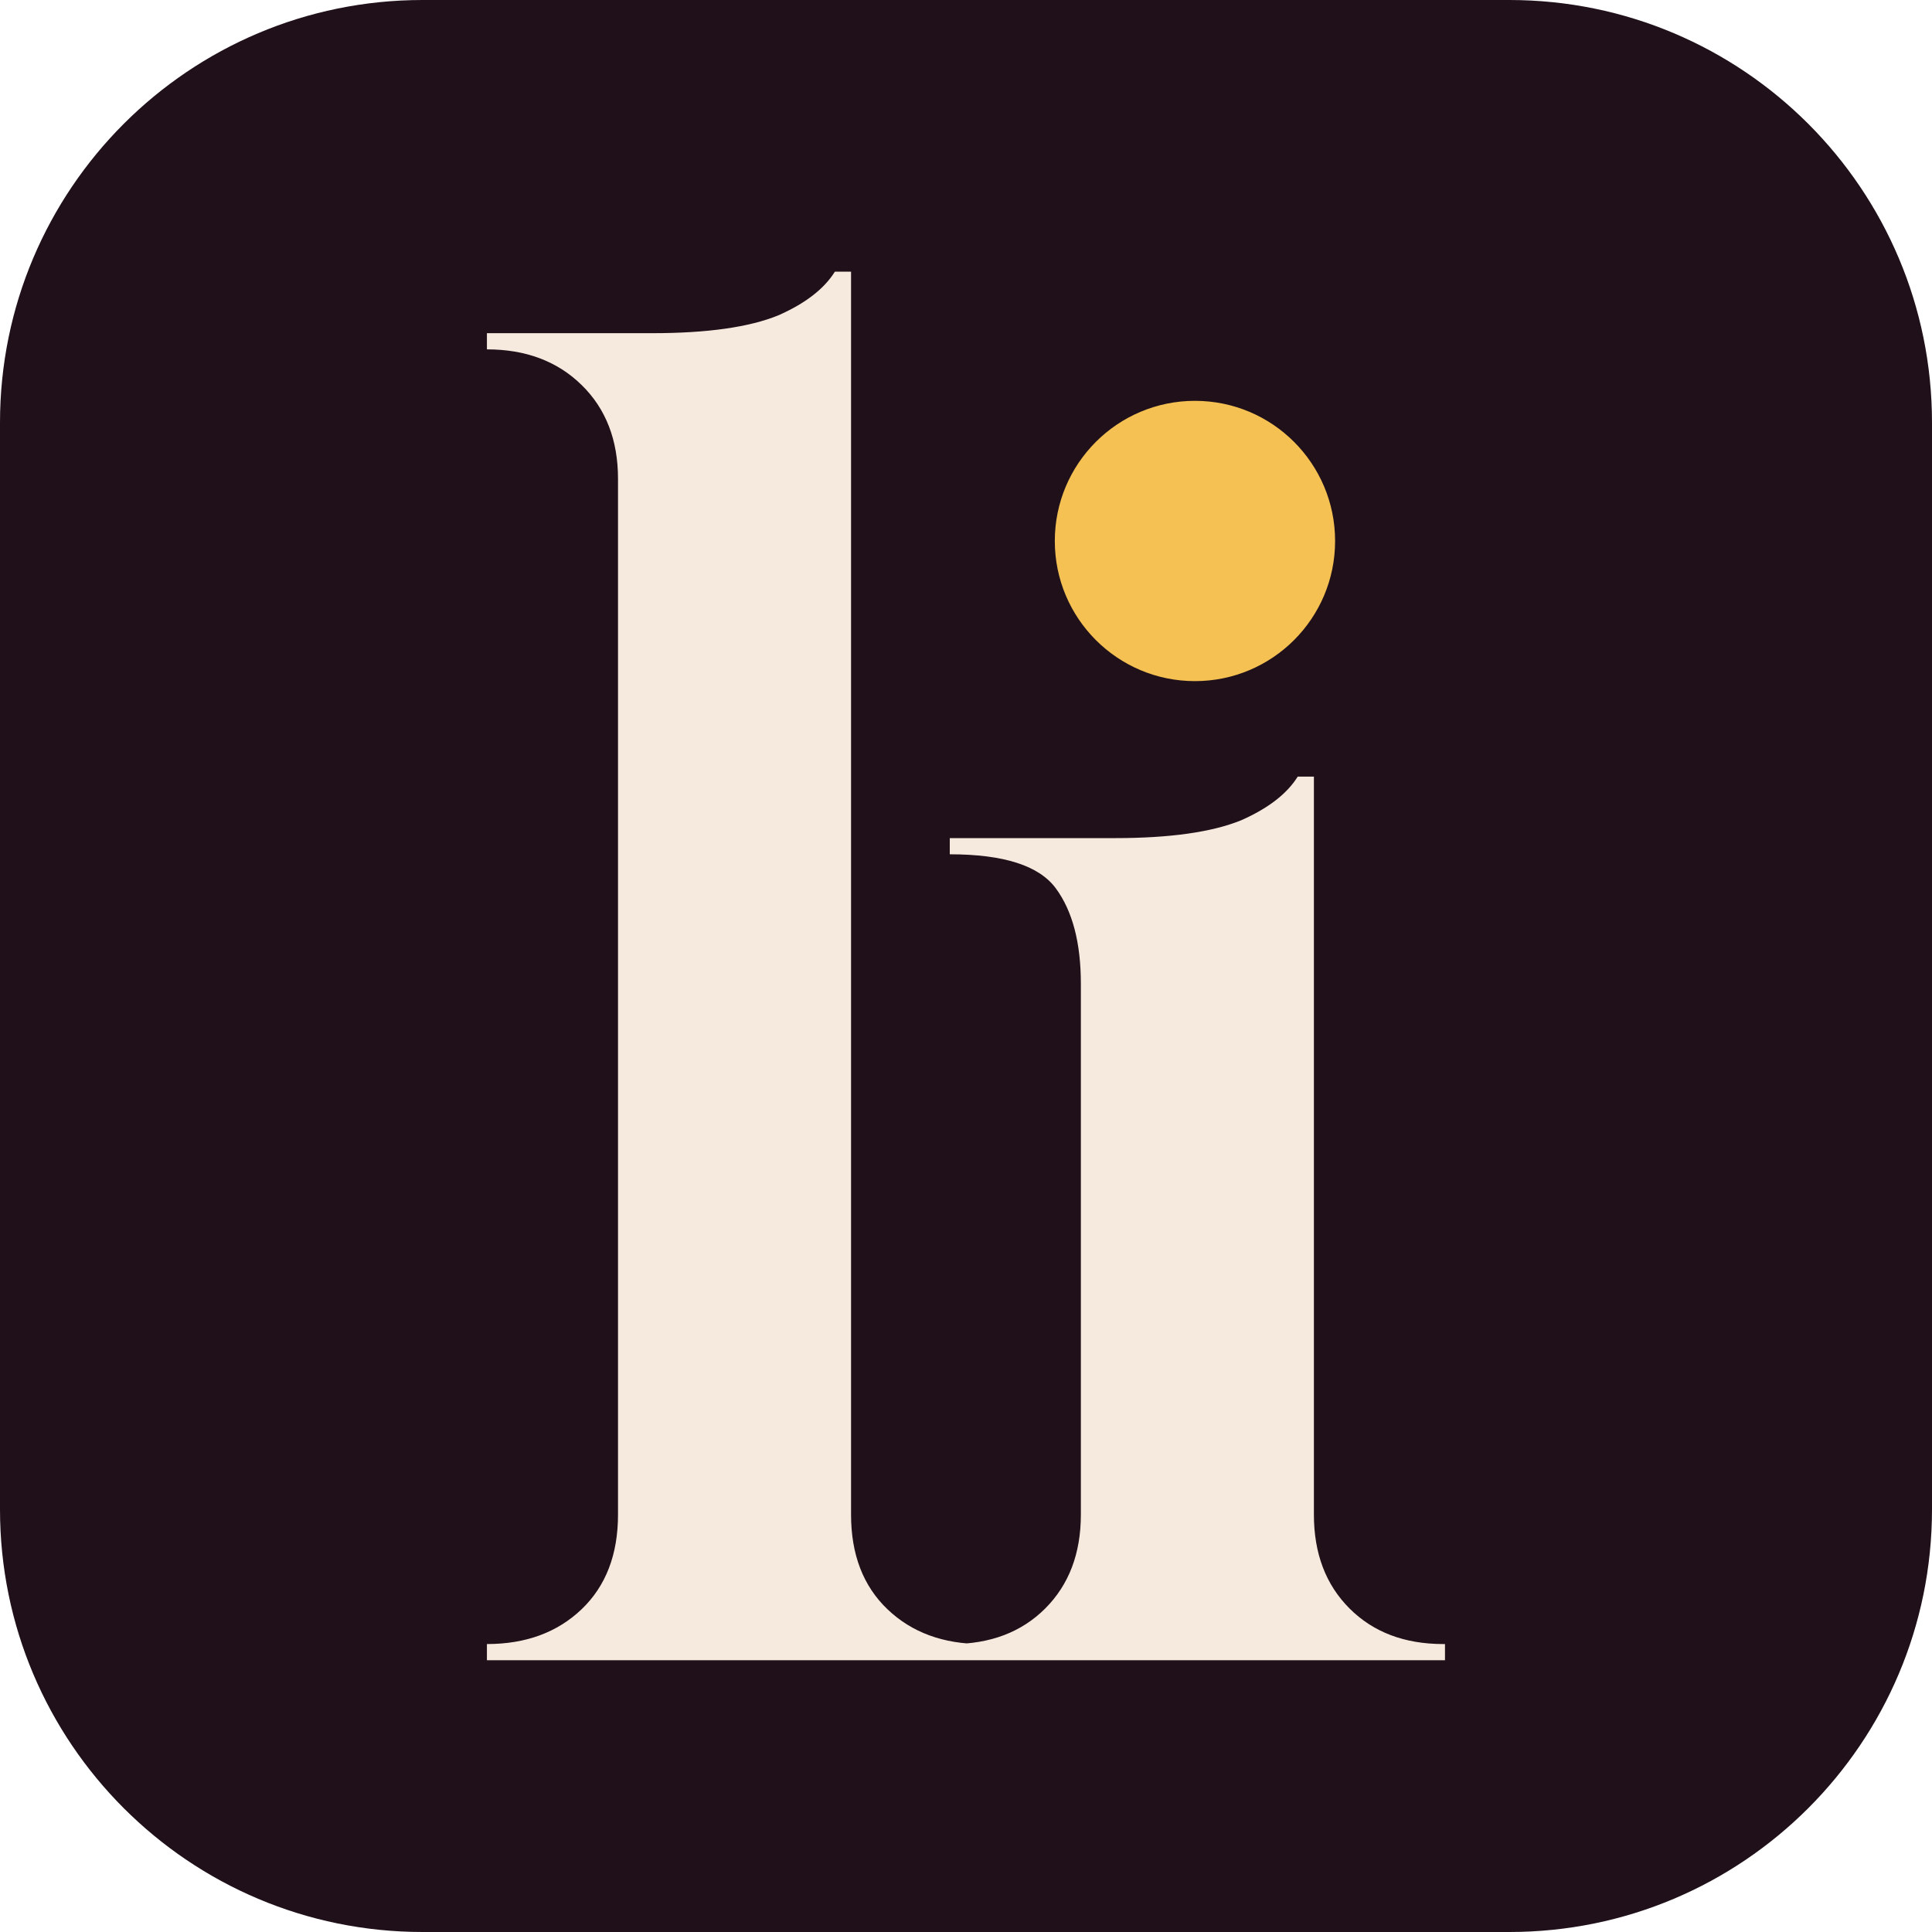
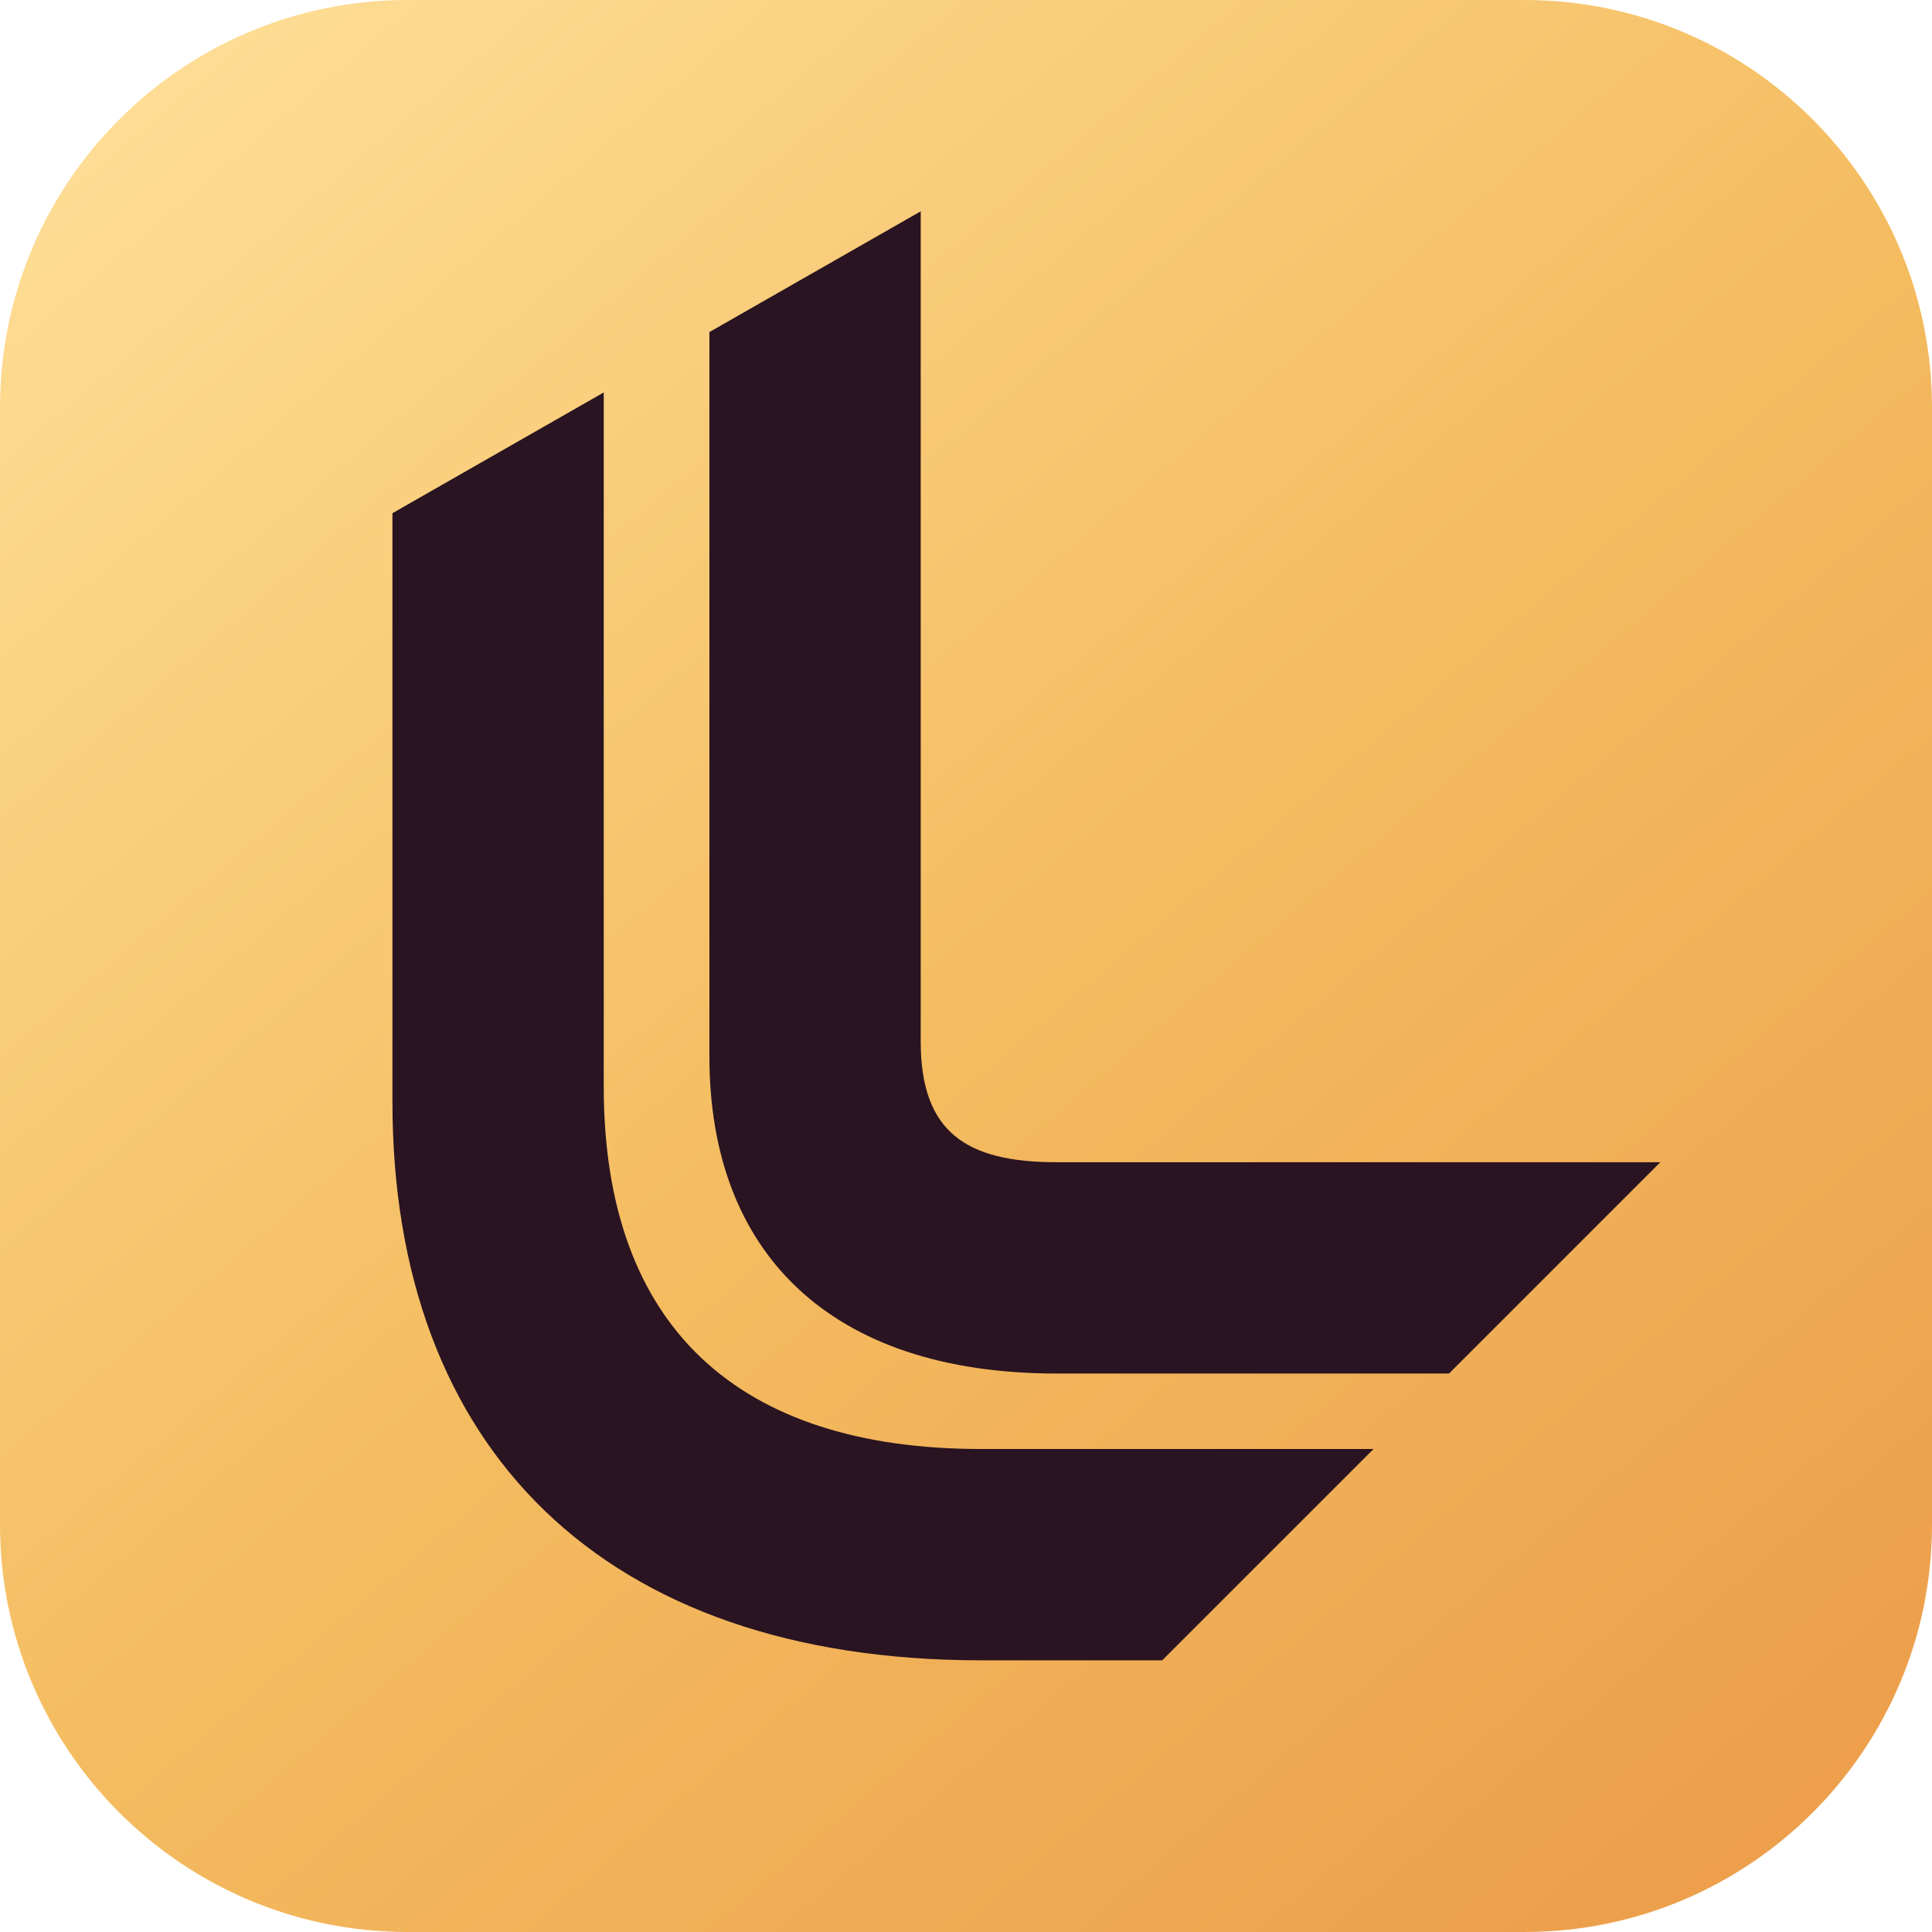
- <svg xmlns="http://www.w3.org/2000/svg" viewBox="0 0 64 64">
-   <rect width="64" height="64" rx="14" fill="#1F1019" />
-   <g transform="translate(16.13 9.00) scale(0.05361)">
-     <path d="M0 858V848Q36 848 58.5 826.5Q81 805 81 768V128Q81 92 58.5 70Q36 48 0 48V38H102Q153 38 180 27Q205 16 215 0H225V768Q225 805 247.5 826.5Q270 848 306 848V858ZM286 858V848H287Q323 848 345 826Q367 804 367 768V440Q367 402 351.5 381Q336 360 286 360V350H388Q439 350 466 339Q491 328 501 312H511V768Q511 804 533 826Q555 848 591 848H592V858Z" fill="#F6EADF" />
-     <circle cx="437.5" cy="166.4" r="86.6" fill="#F4C152" />
-   </g>
+ <svg xmlns="http://www.w3.org/2000/svg" viewBox="0 0 128 128">
+   <defs>
+     <linearGradient id="amber" x2=".85" y2="1">
+       <stop stop-color="#FFE19B" />
+       <stop offset=".55" stop-color="#F4BC60" />
+       <stop offset="1" stop-color="#ED9F4B" />
+     </linearGradient>
+   </defs>
+   <rect width="128" height="128" rx="27" fill="url(#amber)" />
+   <path fill="#2A1421" transform="translate(26 14) scale(1)" d="M0 20L14 12V58C14 74 23 82 39 82H65L51 96H39C14 96 0 82 0 59Z       M21 8L35 0V55C35 61 38 63 44 63H84L70 77H44C29 77 21 69 21 56Z" />
</svg>
